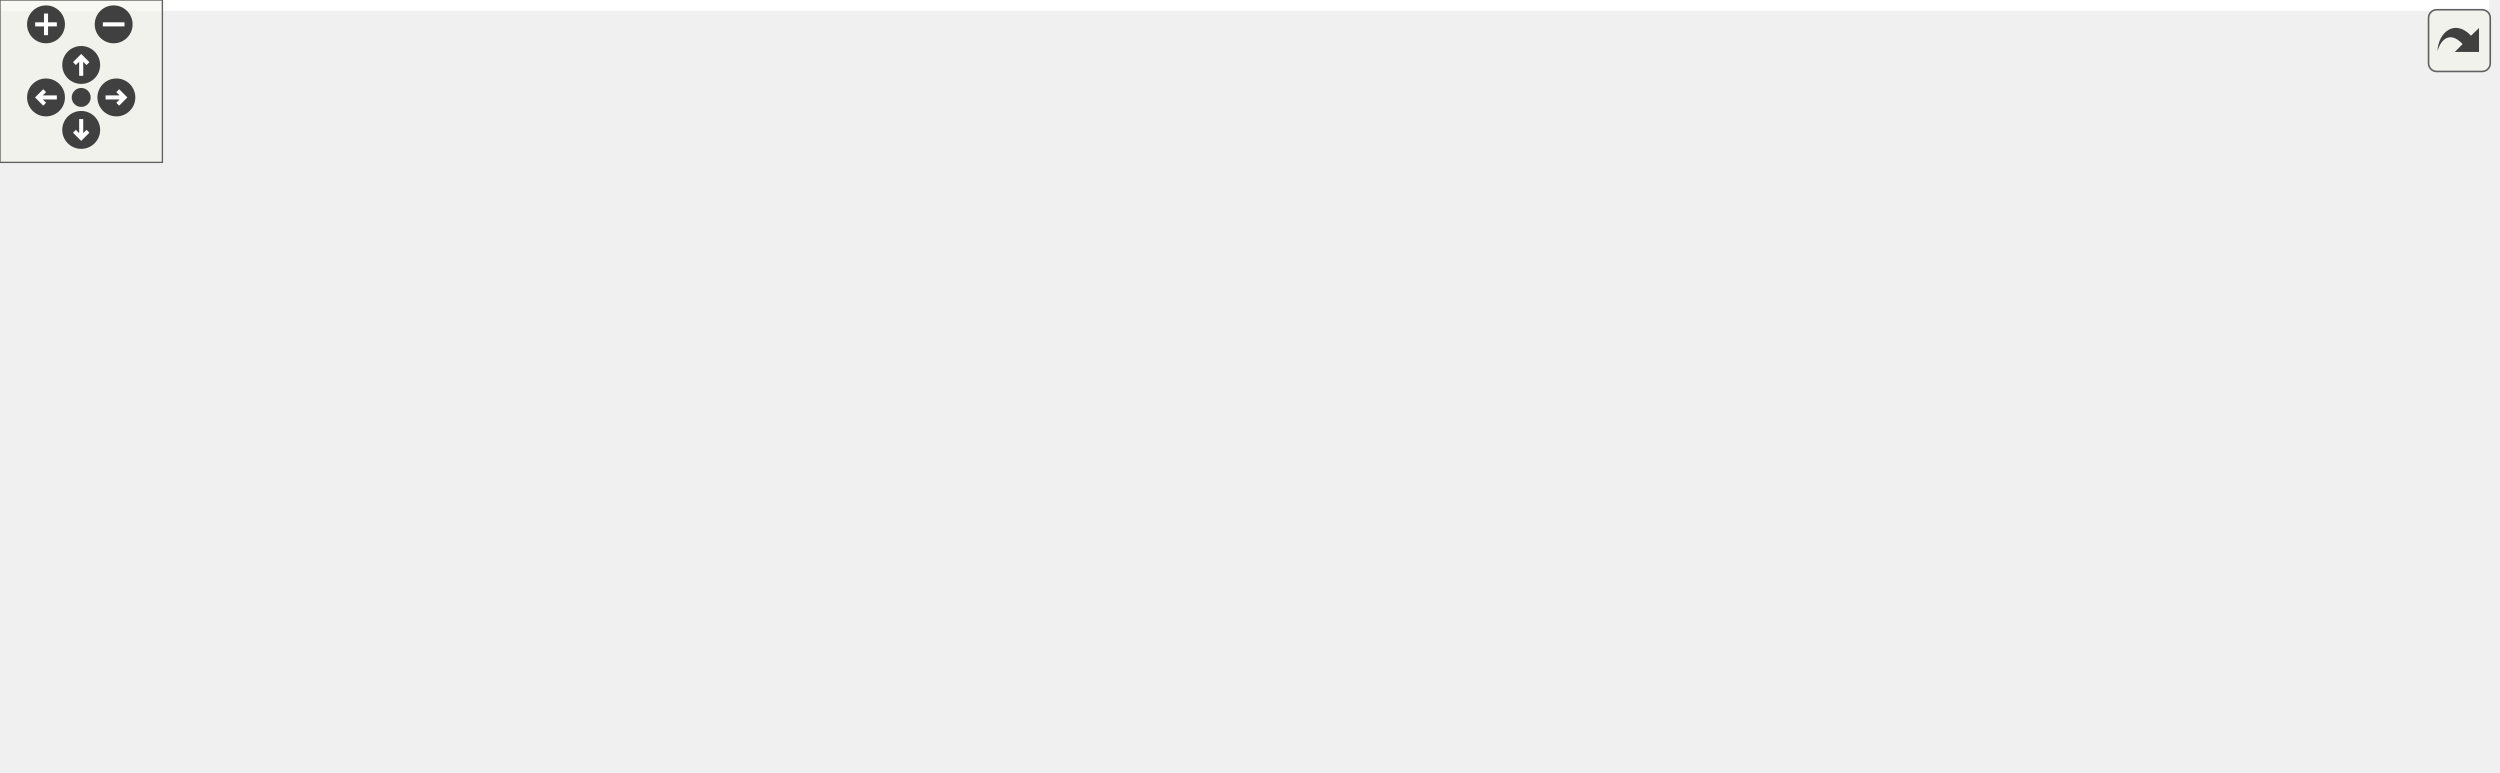
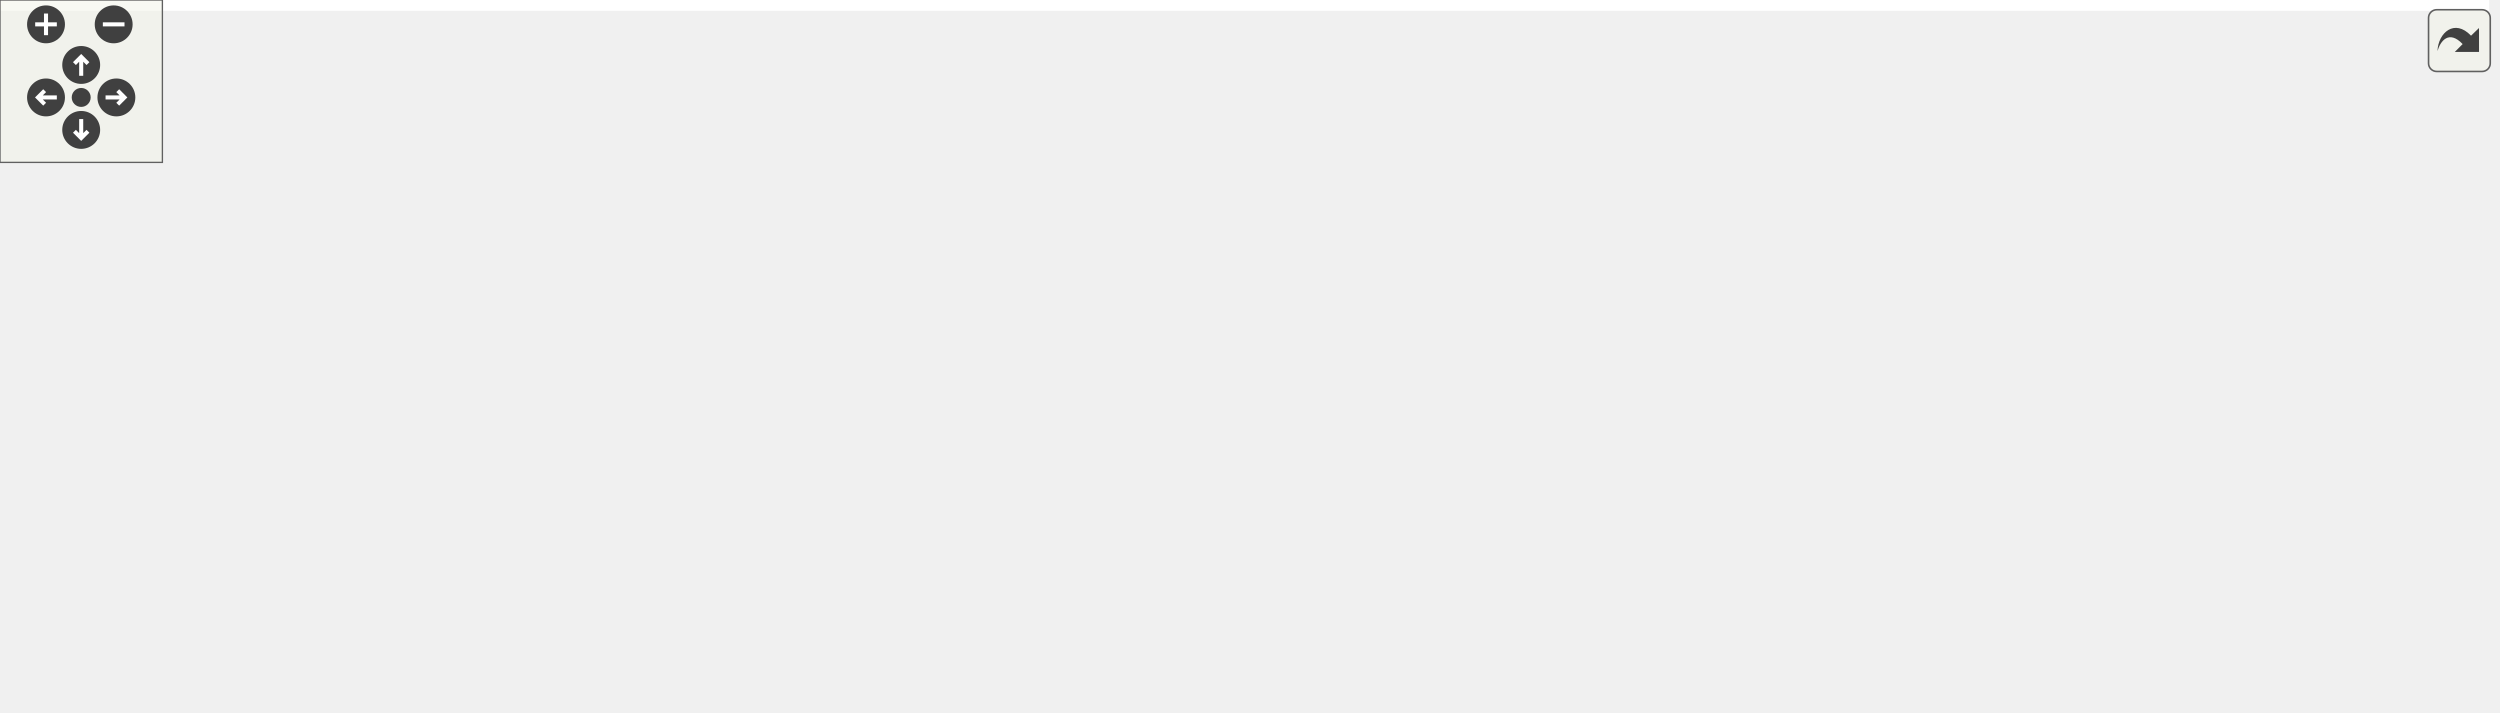
<svg xmlns="http://www.w3.org/2000/svg" xmlns:xlink="http://www.w3.org/1999/xlink" id="main" version="1.1" xml:space="preserve">
  <style type="text/css">
.edge:hover path { stroke: red; }
.edge:hover polygon { stroke: red; fill: red; }
</style>
  <defs>
    <circle id="rim" cx="0" cy="0" r="7" />
    <circle id="rim2" cx="0" cy="0" r="3.5" />
    <g id="zoomPlus">
      <use xlink:href="#rim" fill="#404040">
        <set attributeName="fill" to="#808080" begin="zoomplus.mouseover" end="zoomplus.mouseout" />
      </use>
      <path d="M-4,0h8M0,-4v8" fill="none" stroke="white" stroke-width="1.5" pointer-events="none" />
    </g>
    <g id="zoomMin">
      <use xlink:href="#rim" fill="#404040">
        <set attributeName="fill" to="#808080" begin="zoomminus.mouseover" end="zoomminus.mouseout" />
      </use>
      <path d="M-4,0h8" fill="none" stroke="white" stroke-width="1.5" pointer-events="none" />
    </g>
    <g id="dirArrow">
      <path fill="none" stroke="white" stroke-width="1.5" d="M0,-3.0v7 M-2.5,-0.5L0,-3.0L2.5,-0.5" />
    </g>
    <g id="resetDef">
      <use xlink:href="#rim2" fill="#404040">
        <set attributeName="fill" to="#808080" begin="reset.mouseover" end="reset.mouseout" />
      </use>
    </g>
  </defs>
  <svg id="graph" class="graph">
    <g id="viewport">
-       <polygon fill="white" stroke="none" points="-4,4 -4,-225 919.685,-225 919.685,4 -4,4" />
+       <polygon fill="white" stroke="none" points="-4,4 -4,-203 919.685,-203 919.685,4 -4,4" />
      <g id="node1" class="node">
-         <polygon fill="#bfbfbf" stroke="black" points="218.5,-179.5 218.5,-220.5 353.5,-220.5 353.5,-179.5 218.5,-179.5" />
-         <text text-anchor="start" x="226.5" y="-208.5" font-family="Helvetica,sans-Serif" font-size="10.00">/home/travis/build</text>
-         <text text-anchor="start" x="226.5" y="-197.5" font-family="Helvetica,sans-Serif" font-size="10.00">/ComPWA/ComPWA/Data</text>
-         <text text-anchor="middle" x="286" y="-186.5" font-family="Helvetica,sans-Serif" font-size="10.00">/Root/RootGenerator.hpp</text>
+         <polygon fill="#bfbfbf" stroke="black" points="212.5,-179.5 212.5,-198.5 359.5,-198.5 359.5,-179.5 212.5,-179.5" />
+         <text text-anchor="middle" x="286" y="-186.5" font-family="Helvetica,sans-Serif" font-size="10.00">Data/Root/RootGenerator.hpp</text>
      </g>
      <g id="node2" class="node">
        <polygon fill="white" stroke="#bfbfbf" points="0,-123.5 0,-142.5 52,-142.5 52,-123.5 0,-123.5" />
        <text text-anchor="middle" x="26" y="-130.5" font-family="Helvetica,sans-Serif" font-size="10.00">memory</text>
      </g>
      <g id="edge1" class="edge">
-         <path fill="none" stroke="midnightblue" d="M218.028,-182.228C175.815,-171.778 120.167,-157.942 62.41,-143.344" />
-         <polygon fill="midnightblue" stroke="midnightblue" points="62.921,-139.863 52.368,-140.804 61.204,-146.649 62.921,-139.863" />
+         <path fill="none" stroke="midnightblue" d="M239.303,-179.427C195.825,-171.272 128.991,-158.302 62.189,-143.182" />
+         <polygon fill="midnightblue" stroke="midnightblue" points="62.864,-139.746 52.336,-140.935 61.308,-146.571 62.864,-139.746" />
      </g>
      <g id="node3" class="node">
        <polygon fill="white" stroke="#bfbfbf" points="70,-123.5 70,-142.5 122,-142.5 122,-123.5 70,-123.5" />
        <text text-anchor="middle" x="96" y="-130.5" font-family="Helvetica,sans-Serif" font-size="10.00">sstream</text>
      </g>
      <g id="edge2" class="edge">
-         <path fill="none" stroke="midnightblue" d="M228.994,-179.498C197.062,-168.574 158.274,-155.304 130.848,-145.922" />
-         <polygon fill="midnightblue" stroke="midnightblue" points="131.886,-142.578 121.292,-142.652 129.621,-149.201 131.886,-142.578" />
+         <path fill="none" stroke="midnightblue" d="M255.894,-179.444C222.37,-169.916 168.195,-154.519 132.339,-144.328" />
+         <polygon fill="midnightblue" stroke="midnightblue" points="132.87,-140.84 122.294,-141.473 130.956,-147.574 132.87,-140.84" />
      </g>
      <g id="node4" class="node">
        <polygon fill="white" stroke="#bfbfbf" points="703.5,-0.5 703.5,-19.5 744.5,-19.5 744.5,-0.5 703.5,-0.5" />
        <text text-anchor="middle" x="724" y="-7.5" font-family="Helvetica,sans-Serif" font-size="10.00">string</text>
      </g>
      <g id="edge3" class="edge">
-         <path fill="none" stroke="midnightblue" d="M353.763,-197.325C499.96,-192.128 837.419,-171.085 907,-87 950.331,-34.636 817.783,-17.83 755.02,-12.887" />
+         <path fill="none" stroke="midnightblue" d="M359.673,-187.572C508.899,-184.96 838.538,-169.733 907,-87 950.331,-34.636 817.783,-17.83 755.02,-12.887" />
        <polygon fill="midnightblue" stroke="midnightblue" points="755.104,-9.383 744.875,-12.143 754.593,-16.365 755.104,-9.383" />
      </g>
      <g id="node5" class="node">
        <polygon fill="white" stroke="#bfbfbf" points="291,-0.5 291,-19.5 335,-19.5 335,-0.5 291,-0.5" />
        <text text-anchor="middle" x="313" y="-7.5" font-family="Helvetica,sans-Serif" font-size="10.00">vector</text>
      </g>
      <g id="edge4" class="edge">
-         <path fill="none" stroke="midnightblue" d="M218.295,-181.623C199.055,-173.218 180.284,-160.91 169,-143 148.389,-110.285 146.096,-87.153 169,-56 194.479,-21.343 246.529,-12.633 280.573,-10.841" />
+         <path fill="none" stroke="midnightblue" d="M226.324,-179.432C204.575,-173.103 182.122,-162.106 169,-143 147.109,-111.127 146.096,-87.153 169,-56 194.479,-21.343 246.529,-12.633 280.573,-10.841" />
        <polygon fill="midnightblue" stroke="midnightblue" points="281.066,-14.326 290.938,-10.479 280.821,-7.331 281.066,-14.326" />
      </g>
      <g id="node6" class="node">
        <polygon fill="white" stroke="#bfbfbf" points="298,-123.5 298,-142.5 390,-142.5 390,-123.5 298,-123.5" />
        <text text-anchor="middle" x="344" y="-130.5" font-family="Helvetica,sans-Serif" font-size="10.00">TLorentzVector.h</text>
      </g>
      <g id="edge5" class="edge">
-         <path fill="none" stroke="midnightblue" d="M303.402,-179.498C311.696,-170.203 321.505,-159.21 329.404,-150.358" />
-         <polygon fill="midnightblue" stroke="midnightblue" points="332.233,-152.444 336.279,-142.652 327.01,-147.784 332.233,-152.444" />
+         <path fill="none" stroke="midnightblue" d="M295.319,-179.324C303.893,-171.341 316.812,-159.313 327.188,-149.653" />
+         <polygon fill="midnightblue" stroke="midnightblue" points="329.578,-152.21 334.512,-142.834 324.808,-147.086 329.578,-152.21" />
      </g>
      <g id="node7" class="node">
        <polygon fill="white" stroke="#bfbfbf" points="408.5,-123.5 408.5,-142.5 481.5,-142.5 481.5,-123.5 408.5,-123.5" />
        <text text-anchor="middle" x="445" y="-130.5" font-family="Helvetica,sans-Serif" font-size="10.00">TRandom3.h</text>
      </g>
      <g id="edge6" class="edge">
-         <path fill="none" stroke="midnightblue" d="M333.705,-179.498C359.841,-168.813 391.466,-155.885 414.314,-146.545" />
-         <polygon fill="midnightblue" stroke="midnightblue" points="415.903,-149.676 423.835,-142.652 413.254,-143.197 415.903,-149.676" />
+         <path fill="none" stroke="midnightblue" d="M311.194,-179.444C337.943,-170.359 380.403,-155.939 410.305,-145.783" />
+         <polygon fill="midnightblue" stroke="midnightblue" points="411.581,-149.046 419.924,-142.516 409.329,-142.418 411.581,-149.046" />
      </g>
      <g id="node8" class="node">
        <g id="a_node8">
          <a xlink:href="Generator_8hpp.html" target="_top" xlink:title="Core/Generator.hpp">
            <polygon fill="white" stroke="black" points="178,-123.5 178,-142.5 280,-142.5 280,-123.5 178,-123.5" />
            <text text-anchor="middle" x="229" y="-130.5" font-family="Helvetica,sans-Serif" font-size="10.00">Core/Generator.hpp</text>
          </a>
        </g>
      </g>
      <g id="edge7" class="edge">
-         <path fill="none" stroke="midnightblue" d="M268.898,-179.498C260.747,-170.203 251.107,-159.21 243.345,-150.358" />
-         <polygon fill="midnightblue" stroke="midnightblue" points="245.812,-147.863 236.588,-142.652 240.549,-152.479 245.812,-147.863" />
+         <path fill="none" stroke="midnightblue" d="M276.842,-179.324C268.499,-171.42 255.968,-159.548 245.823,-149.938" />
+         <polygon fill="midnightblue" stroke="midnightblue" points="247.991,-147.171 238.325,-142.834 243.177,-152.252 247.991,-147.171" />
      </g>
      <g id="node11" class="node">
        <g id="a_node11">
          <a xlink:href="Properties_8hpp.html" target="_top" xlink:title="Core/Properties.hpp">
            <polygon fill="white" stroke="black" points="500,-123.5 500,-142.5 604,-142.5 604,-123.5 500,-123.5" />
            <text text-anchor="middle" x="552" y="-130.5" font-family="Helvetica,sans-Serif" font-size="10.00">Core/Properties.hpp</text>
          </a>
        </g>
      </g>
      <g id="edge11" class="edge">
-         <path fill="none" stroke="midnightblue" d="M353.811,-182.43C401.875,-170.685 465.028,-155.253 506.989,-144.999" />
-         <polygon fill="midnightblue" stroke="midnightblue" points="508.032,-148.347 516.915,-142.573 506.37,-141.547 508.032,-148.347" />
+         <path fill="none" stroke="midnightblue" d="M328.148,-179.444C374.746,-169.984 449.844,-154.738 500.045,-144.547" />
+         <polygon fill="midnightblue" stroke="midnightblue" points="500.945,-147.936 510.049,-142.516 499.552,-141.076 500.945,-147.936" />
      </g>
      <g id="node9" class="node">
        <g id="a_node9">
          <a xlink:href="Event_8hpp.html" target="_top" xlink:title="Core/Event.hpp">
            <polygon fill="white" stroke="red" points="178.5,-62 178.5,-81 263.5,-81 263.5,-62 178.5,-62" />
            <text text-anchor="middle" x="221" y="-69" font-family="Helvetica,sans-Serif" font-size="10.00">Core/Event.hpp</text>
          </a>
        </g>
      </g>
      <g id="edge8" class="edge">
        <path fill="none" stroke="midnightblue" d="M227.854,-123.475C226.725,-115.08 224.964,-101.981 223.509,-91.163" />
        <polygon fill="midnightblue" stroke="midnightblue" points="226.945,-90.454 222.144,-81.009 220.008,-91.386 226.945,-90.454" />
      </g>
      <g id="node10" class="node">
        <g id="a_node10">
          <a xlink:href="Random_8hpp.html" target="_top" xlink:title="Core/Random.hpp">
            <polygon fill="white" stroke="red" points="282,-62 282,-81 378,-81 378,-62 282,-62" />
            <text text-anchor="middle" x="330" y="-69" font-family="Helvetica,sans-Serif" font-size="10.00">Core/Random.hpp</text>
          </a>
        </g>
      </g>
      <g id="edge10" class="edge">
        <path fill="none" stroke="midnightblue" d="M243.471,-123.475C259.971,-113.755 287.178,-97.727 306.681,-86.237" />
        <polygon fill="midnightblue" stroke="midnightblue" points="308.716,-89.1 315.556,-81.009 305.163,-83.069 308.716,-89.1" />
      </g>
      <g id="edge9" class="edge">
        <path fill="none" stroke="midnightblue" d="M234.181,-61.975C249.074,-52.343 273.544,-36.517 291.273,-25.052" />
        <polygon fill="midnightblue" stroke="midnightblue" points="293.347,-27.879 299.843,-19.509 289.545,-22.001 293.347,-27.879" />
      </g>
      <g id="edge20" class="edge">
        <path fill="none" stroke="midnightblue" d="M518.293,-123.489C491.887,-116.026 454.766,-103.744 425,-87 406.003,-76.314 404.798,-68.581 387,-56 370.985,-44.68 352.08,-33.213 337.387,-24.688" />
        <polygon fill="midnightblue" stroke="midnightblue" points="338.829,-21.48 328.413,-19.542 335.347,-27.553 338.829,-21.48" />
      </g>
      <g id="node12" class="node">
        <g id="a_node12">
          <a xlink:href="Exceptions_8hpp.html" target="_top" xlink:title="ComPWA exceptions. ">
            <polygon fill="white" stroke="red" points="670,-62 670,-81 778,-81 778,-62 670,-62" />
            <text text-anchor="middle" x="724" y="-69" font-family="Helvetica,sans-Serif" font-size="10.00">Core/Exceptions.hpp</text>
          </a>
        </g>
      </g>
      <g id="edge12" class="edge">
        <path fill="none" stroke="midnightblue" d="M576.643,-123.475C606.275,-113.225 656.185,-95.959 689.602,-84.399" />
        <polygon fill="midnightblue" stroke="midnightblue" points="691.096,-87.586 699.402,-81.009 688.808,-80.971 691.096,-87.586" />
      </g>
      <g id="node13" class="node">
        <g id="a_node13">
          <a xlink:href="FitParameter_8hpp.html" target="_top" xlink:title="Core/FitParameter.hpp">
            <polygon fill="white" stroke="red" points="536,-62 536,-81 652,-81 652,-62 536,-62" />
            <text text-anchor="middle" x="594" y="-69" font-family="Helvetica,sans-Serif" font-size="10.00">Core/FitParameter.hpp</text>
          </a>
        </g>
      </g>
      <g id="edge14" class="edge">
        <path fill="none" stroke="midnightblue" d="M558.018,-123.475C564.255,-114.638 574.173,-100.589 582.018,-89.475" />
        <polygon fill="midnightblue" stroke="midnightblue" points="585.086,-91.197 587.994,-81.009 579.367,-87.16 585.086,-91.197" />
      </g>
      <g id="node14" class="node">
        <polygon fill="white" stroke="#bfbfbf" points="796.5,-56.5 796.5,-86.5 897.5,-86.5 897.5,-56.5 796.5,-56.5" />
        <text text-anchor="start" x="804.5" y="-74.5" font-family="Helvetica,sans-Serif" font-size="10.00">boost/property_tree</text>
        <text text-anchor="middle" x="847" y="-63.5" font-family="Helvetica,sans-Serif" font-size="10.00">/ptree.hpp</text>
      </g>
      <g id="edge17" class="edge">
        <path fill="none" stroke="midnightblue" d="M600.295,-123.451C645.761,-115.246 715.988,-102.169 786.371,-87.076" />
        <polygon fill="midnightblue" stroke="midnightblue" points="787.264,-90.464 796.3,-84.933 785.787,-83.621 787.264,-90.464" />
      </g>
      <g id="node15" class="node">
        <polygon fill="white" stroke="#bfbfbf" points="434.5,-62 434.5,-81 469.5,-81 469.5,-62 434.5,-62" />
        <text text-anchor="middle" x="452" y="-69" font-family="Helvetica,sans-Serif" font-size="10.00">map</text>
      </g>
      <g id="edge18" class="edge">
        <path fill="none" stroke="midnightblue" d="M537.672,-123.475C521.336,-113.755 494.398,-97.727 475.088,-86.237" />
        <polygon fill="midnightblue" stroke="midnightblue" points="476.685,-83.115 466.301,-81.009 473.105,-89.13 476.685,-83.115" />
      </g>
      <g id="node16" class="node">
        <polygon fill="white" stroke="#bfbfbf" points="488,-62 488,-81 518,-81 518,-62 488,-62" />
        <text text-anchor="middle" x="503" y="-69" font-family="Helvetica,sans-Serif" font-size="10.00">set</text>
      </g>
      <g id="edge19" class="edge">
        <path fill="none" stroke="midnightblue" d="M544.979,-123.475C537.557,-114.462 525.667,-100.025 516.433,-88.812" />
        <polygon fill="midnightblue" stroke="midnightblue" points="519.066,-86.503 510.007,-81.009 513.663,-90.953 519.066,-86.503" />
      </g>
      <g id="edge13" class="edge">
        <path fill="none" stroke="midnightblue" d="M724,-61.975C724,-53.58 724,-40.481 724,-29.663" />
        <polygon fill="midnightblue" stroke="midnightblue" points="727.5,-29.509 724,-19.509 720.5,-29.509 727.5,-29.509" />
      </g>
      <g id="edge15" class="edge">
        <path fill="none" stroke="midnightblue" d="M612.626,-61.975C634.443,-51.99 670.804,-35.348 696.017,-23.808" />
        <polygon fill="midnightblue" stroke="midnightblue" points="697.772,-26.853 705.409,-19.509 694.859,-20.488 697.772,-26.853" />
      </g>
      <g id="edge16" class="edge">
        <path fill="none" stroke="midnightblue" d="M554.683,-61.951C545.595,-59.986 535.962,-57.912 527,-56 462.478,-42.234 386.946,-26.422 345.081,-17.685" />
        <polygon fill="midnightblue" stroke="midnightblue" points="345.694,-14.237 335.19,-15.621 344.265,-21.09 345.694,-14.237" />
      </g>
    </g>
  </svg>
  <g id="navigator" transform="translate(0 0)" fill="#404254">
    <rect fill="#f2f5e9" fill-opacity="0.5" stroke="#606060" stroke-width=".5" x="0" y="0" width="60" height="60" />
    <use id="zoomplus" xlink:href="#zoomPlus" x="17" y="9" />
    <use id="zoomminus" xlink:href="#zoomMin" x="42" y="9" />
    <use id="reset" xlink:href="#resetDef" x="30" y="36" />
    <g id="arrowUp" xlink:href="#dirArrow" transform="translate(30 24)">
      <use xlink:href="#rim" fill="#404040">
        <set attributeName="fill" to="#808080" begin="arrowUp.mouseover" end="arrowUp.mouseout" />
      </use>
      <path fill="none" stroke="white" stroke-width="1.5" d="M0,-3.0v7 M-2.5,-0.5L0,-3.0L2.5,-0.5" />
    </g>
    <g id="arrowRight" xlink:href="#dirArrow" transform="rotate(90) translate(36 -43)">
      <use xlink:href="#rim" fill="#404040">
        <set attributeName="fill" to="#808080" begin="arrowRight.mouseover" end="arrowRight.mouseout" />
      </use>
      <path fill="none" stroke="white" stroke-width="1.5" d="M0,-3.0v7 M-2.5,-0.5L0,-3.0L2.5,-0.5" />
    </g>
    <g id="arrowDown" xlink:href="#dirArrow" transform="rotate(180) translate(-30 -48)">
      <use xlink:href="#rim" fill="#404040">
        <set attributeName="fill" to="#808080" begin="arrowDown.mouseover" end="arrowDown.mouseout" />
      </use>
      <path fill="none" stroke="white" stroke-width="1.5" d="M0,-3.0v7 M-2.5,-0.5L0,-3.0L2.5,-0.5" />
    </g>
    <g id="arrowLeft" xlink:href="#dirArrow" transform="rotate(270) translate(-36 17)">
      <use xlink:href="#rim" fill="#404040">
        <set attributeName="fill" to="#808080" begin="arrowLeft.mouseover" end="arrowLeft.mouseout" />
      </use>
      <path fill="none" stroke="white" stroke-width="1.5" d="M0,-3.0v7 M-2.5,-0.5L0,-3.0L2.5,-0.5" />
    </g>
  </g>
  <svg viewBox="0 0 15 15" width="100%" height="30px" preserveAspectRatio="xMaxYMin meet">
    <g id="arrow_out" transform="scale(0.3 0.3)">
      <a xlink:href="RootGenerator_8hpp__incl_org.svg" target="_base">
        <rect id="button" ry="5" rx="5" y="6" x="6" height="38" width="38" fill="#f2f5e9" fill-opacity="0.5" stroke="#606060" stroke-width="1.0" />
        <path id="arrow" d="M 11.5,31.437 C 11.94,20.098 22.043,11.323 32.159,21.979 L 37.069,17.246 C 37.069,17.246 37.088,32 37.088,32 L 22.16,31.978 C 22.16,31.978 26.998,27.14 26.998,27.14 C 18.529,18.264 13.292,25.23 11.5,31.437 z" style="fill:#404040;" />
      </a>
    </g>
  </svg>
</svg>
